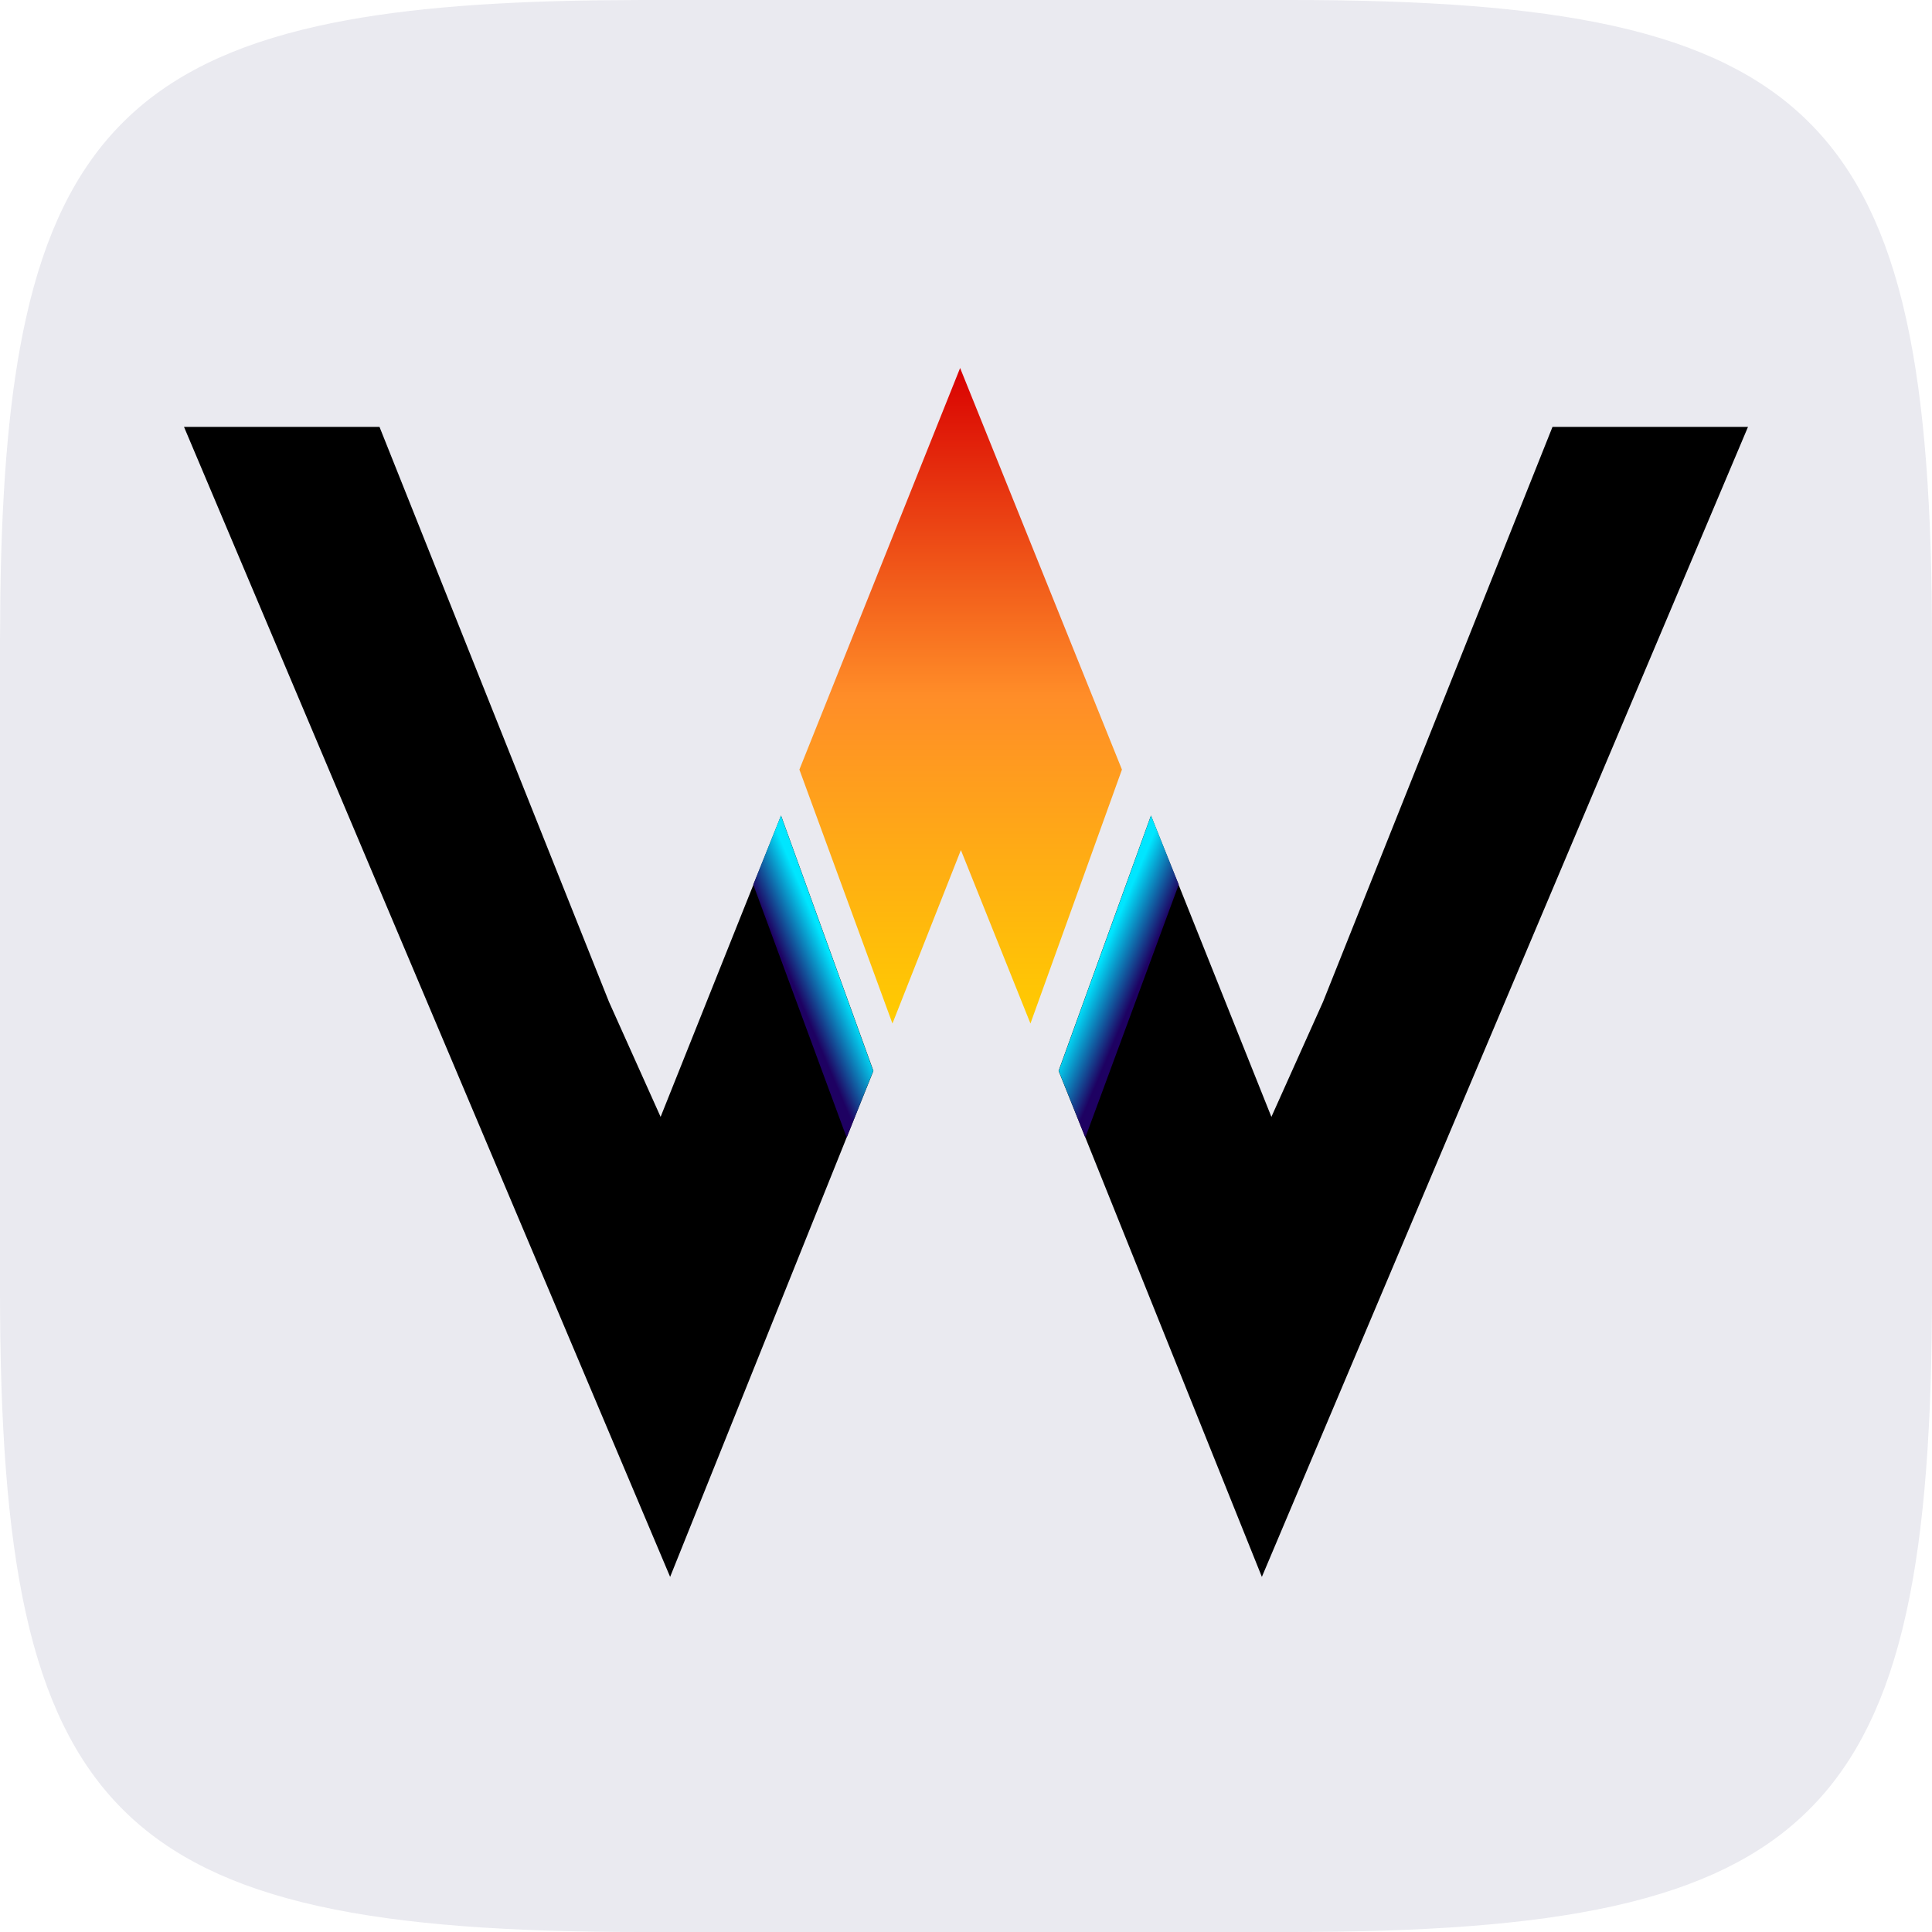
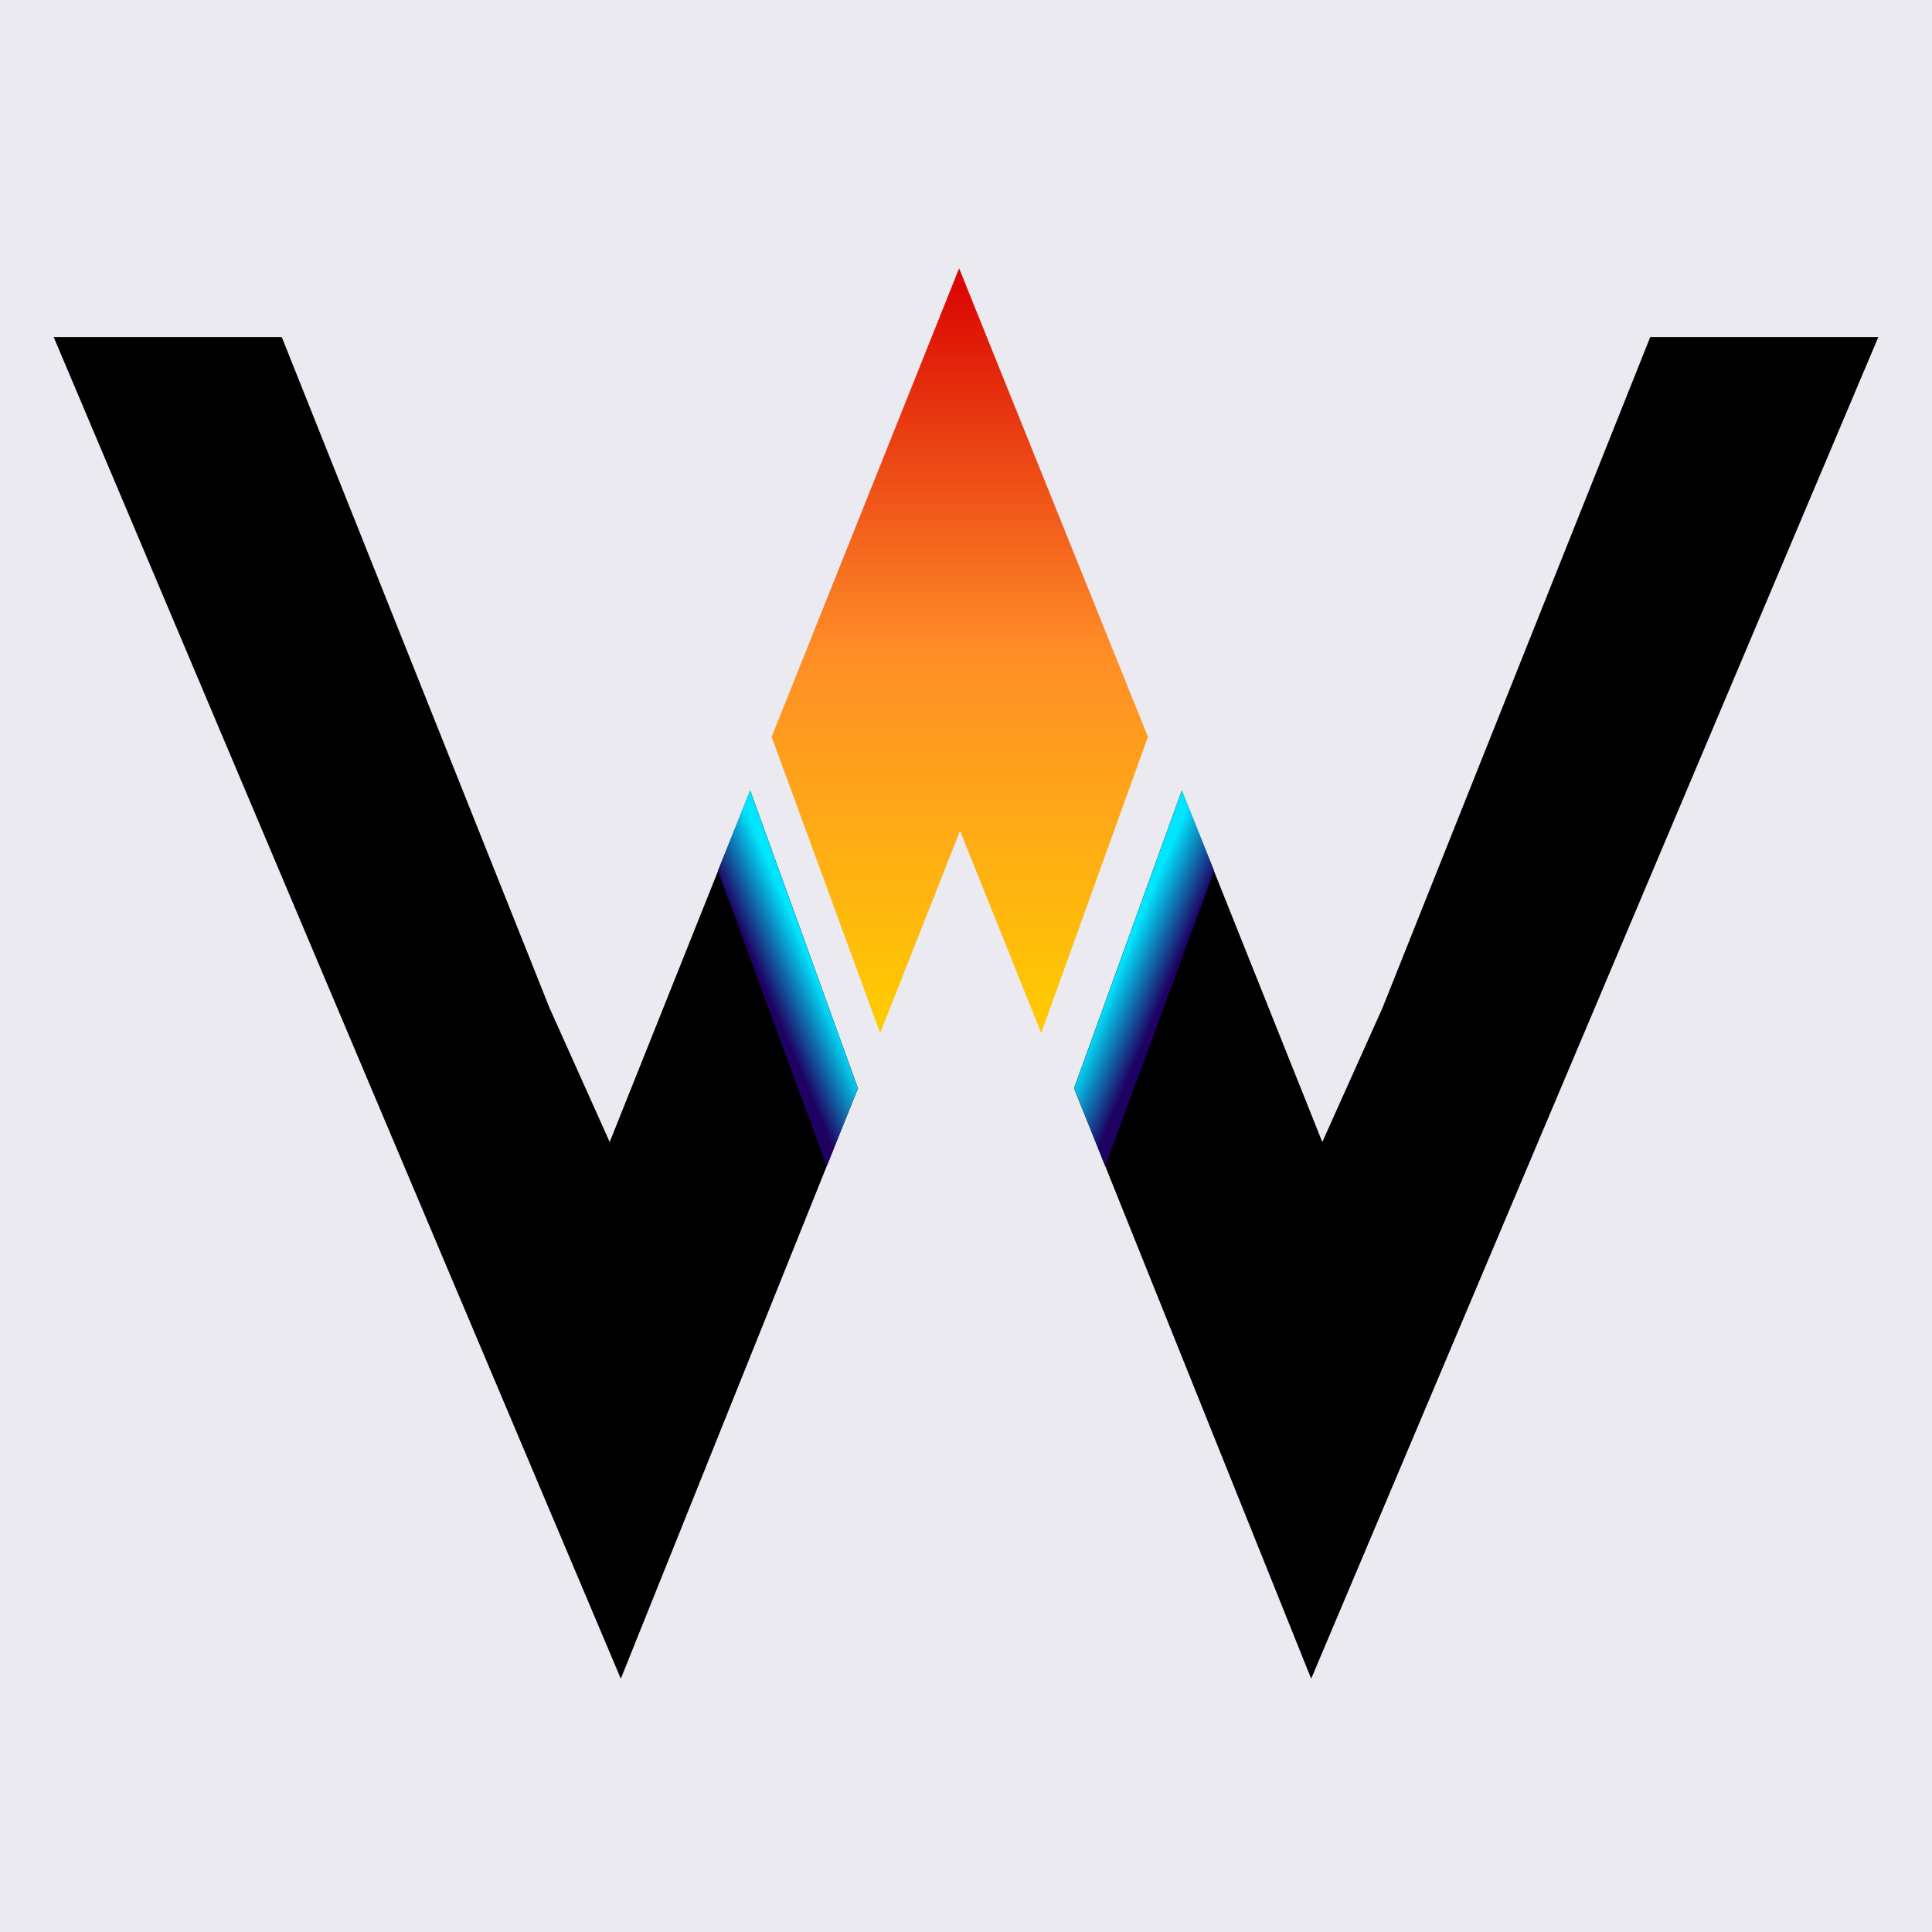
- <svg xmlns="http://www.w3.org/2000/svg" width="42" height="42" viewBox="0 0 42 42" fill="none">
+ <svg xmlns="http://www.w3.org/2000/svg" width="42" height="42" viewBox="3 3 36 36" fill="none">
  <path d="M13.944 0.5H28.056C30.915 0.5 33.179 0.654 34.971 1.052C36.757 1.449 38.043 2.082 38.98 3.02C39.918 3.957 40.551 5.243 40.948 7.029C41.346 8.821 41.5 11.085 41.5 13.944V28.056C41.5 30.915 41.346 33.179 40.948 34.971C40.551 36.757 39.918 38.043 38.98 38.98C38.043 39.918 36.757 40.551 34.971 40.948C33.179 41.346 30.915 41.5 28.056 41.5H13.944C11.085 41.5 8.821 41.346 7.029 40.948C5.243 40.551 3.957 39.918 3.02 38.98C2.082 38.043 1.449 36.757 1.052 34.971C0.654 33.179 0.5 30.915 0.5 28.056V13.944L0.508 12.899C0.543 10.526 0.703 8.597 1.052 7.029C1.449 5.243 2.082 3.957 3.02 3.02C3.957 2.082 5.243 1.449 7.029 1.052C8.597 0.703 10.526 0.543 12.899 0.508L13.944 0.5Z" fill="#EAEAF0" stroke="#EAEAF0" />
  <path d="M8.25 9.28L13.239 21.78L14.361 24.28L16.979 17.73L18.987 23.28L14.568 34.28L4 9.28H8.25Z" fill="black" />
  <path d="M16.978 17.73L18.984 23.28L18.406 24.73L16.375 19.23L16.978 17.73Z" fill="url(#paint0_linear_2020_2744)" />
  <path d="M33.75 9.28L28.761 21.78L27.639 24.28L25.021 17.73L23.013 23.28L27.432 34.28L38 9.28H33.75Z" fill="black" />
  <path d="M25.022 17.73L23.016 23.28L23.594 24.73L25.625 19.23L25.022 17.73Z" fill="url(#paint1_linear_2020_2744)" />
  <path d="M20.872 8L24.39 16.73L22.401 22.25L20.889 18.48L19.401 22.25L17.378 16.73L20.872 8Z" fill="url(#paint2_linear_2020_2744)" />
  <defs>
    <linearGradient id="paint0_linear_2020_2744" x1="18.024" y1="20.73" x2="17.124" y2="21.112" gradientUnits="userSpaceOnUse">
      <stop stop-color="#00E6FF" />
      <stop offset="1" stop-color="#1E0162" />
    </linearGradient>
    <linearGradient id="paint1_linear_2020_2744" x1="23.976" y1="20.73" x2="24.876" y2="21.112" gradientUnits="userSpaceOnUse">
      <stop stop-color="#00E6FF" />
      <stop offset="1" stop-color="#1E0162" />
    </linearGradient>
    <linearGradient id="paint2_linear_2020_2744" x1="20.884" y1="8" x2="20.884" y2="22.25" gradientUnits="userSpaceOnUse">
      <stop stop-color="#D90101" />
      <stop offset="0.5" stop-color="#FF8D28" />
      <stop offset="1" stop-color="#FFCC00" />
    </linearGradient>
  </defs>
</svg>
